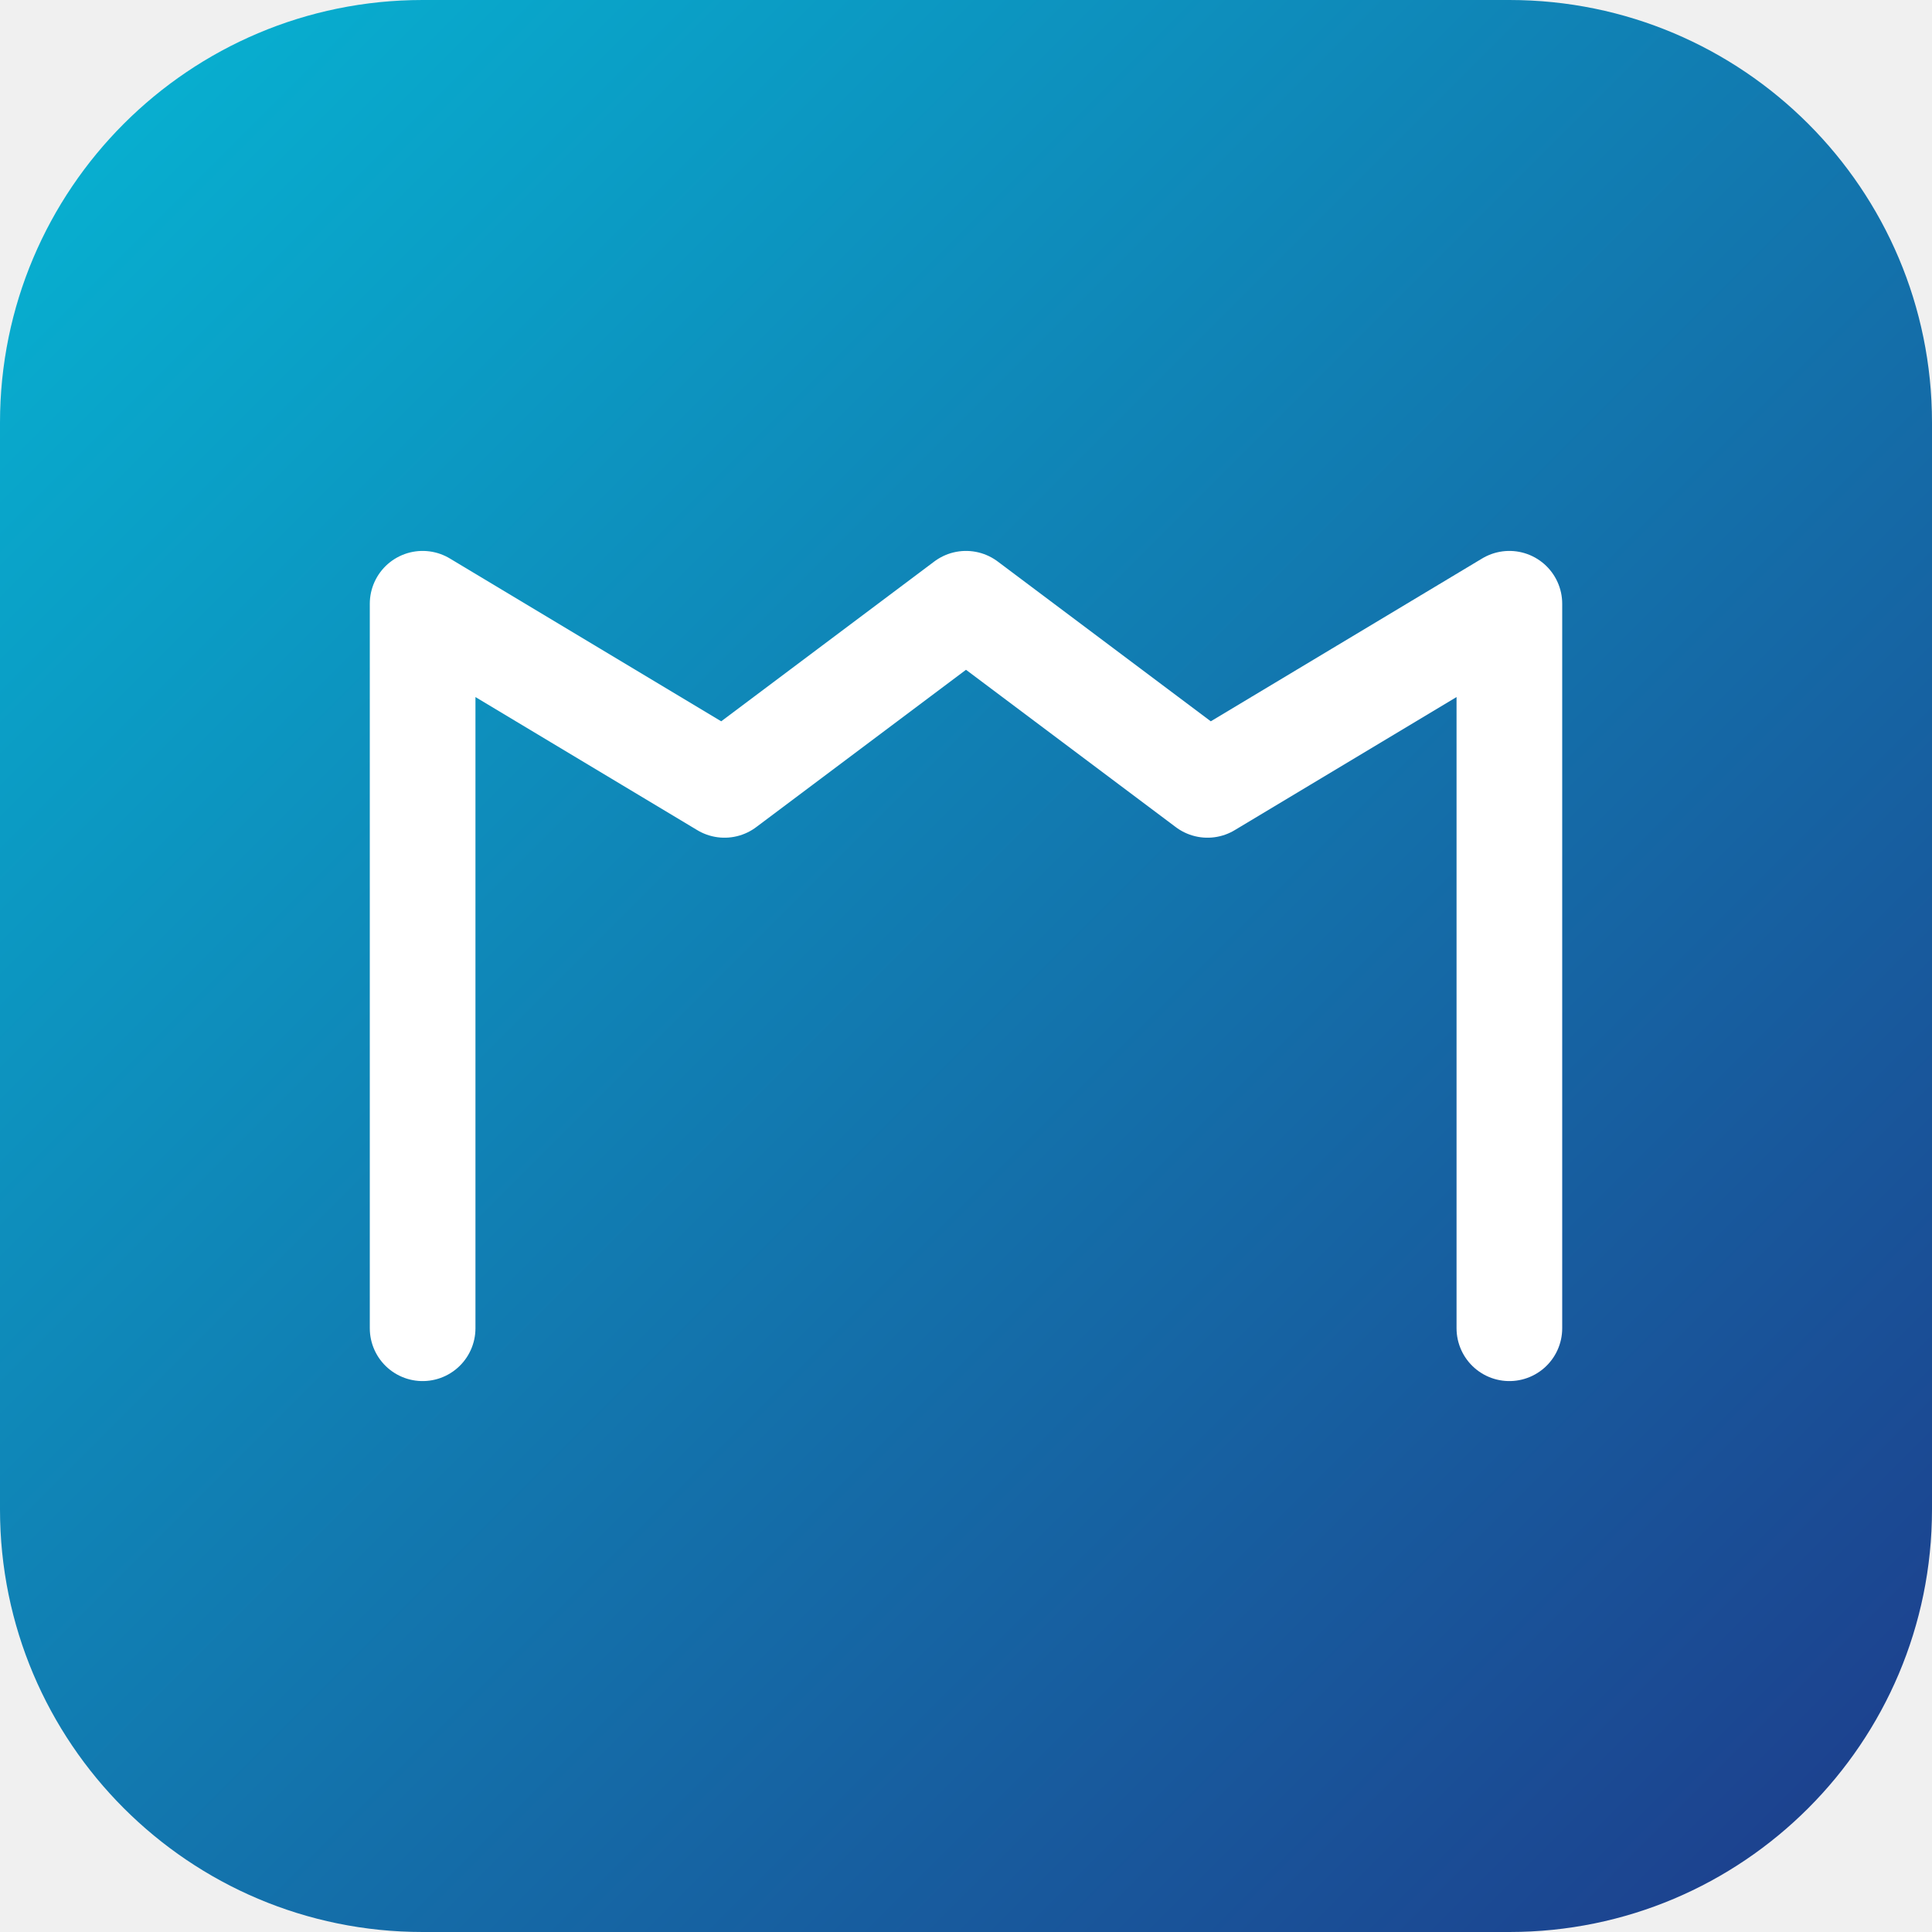
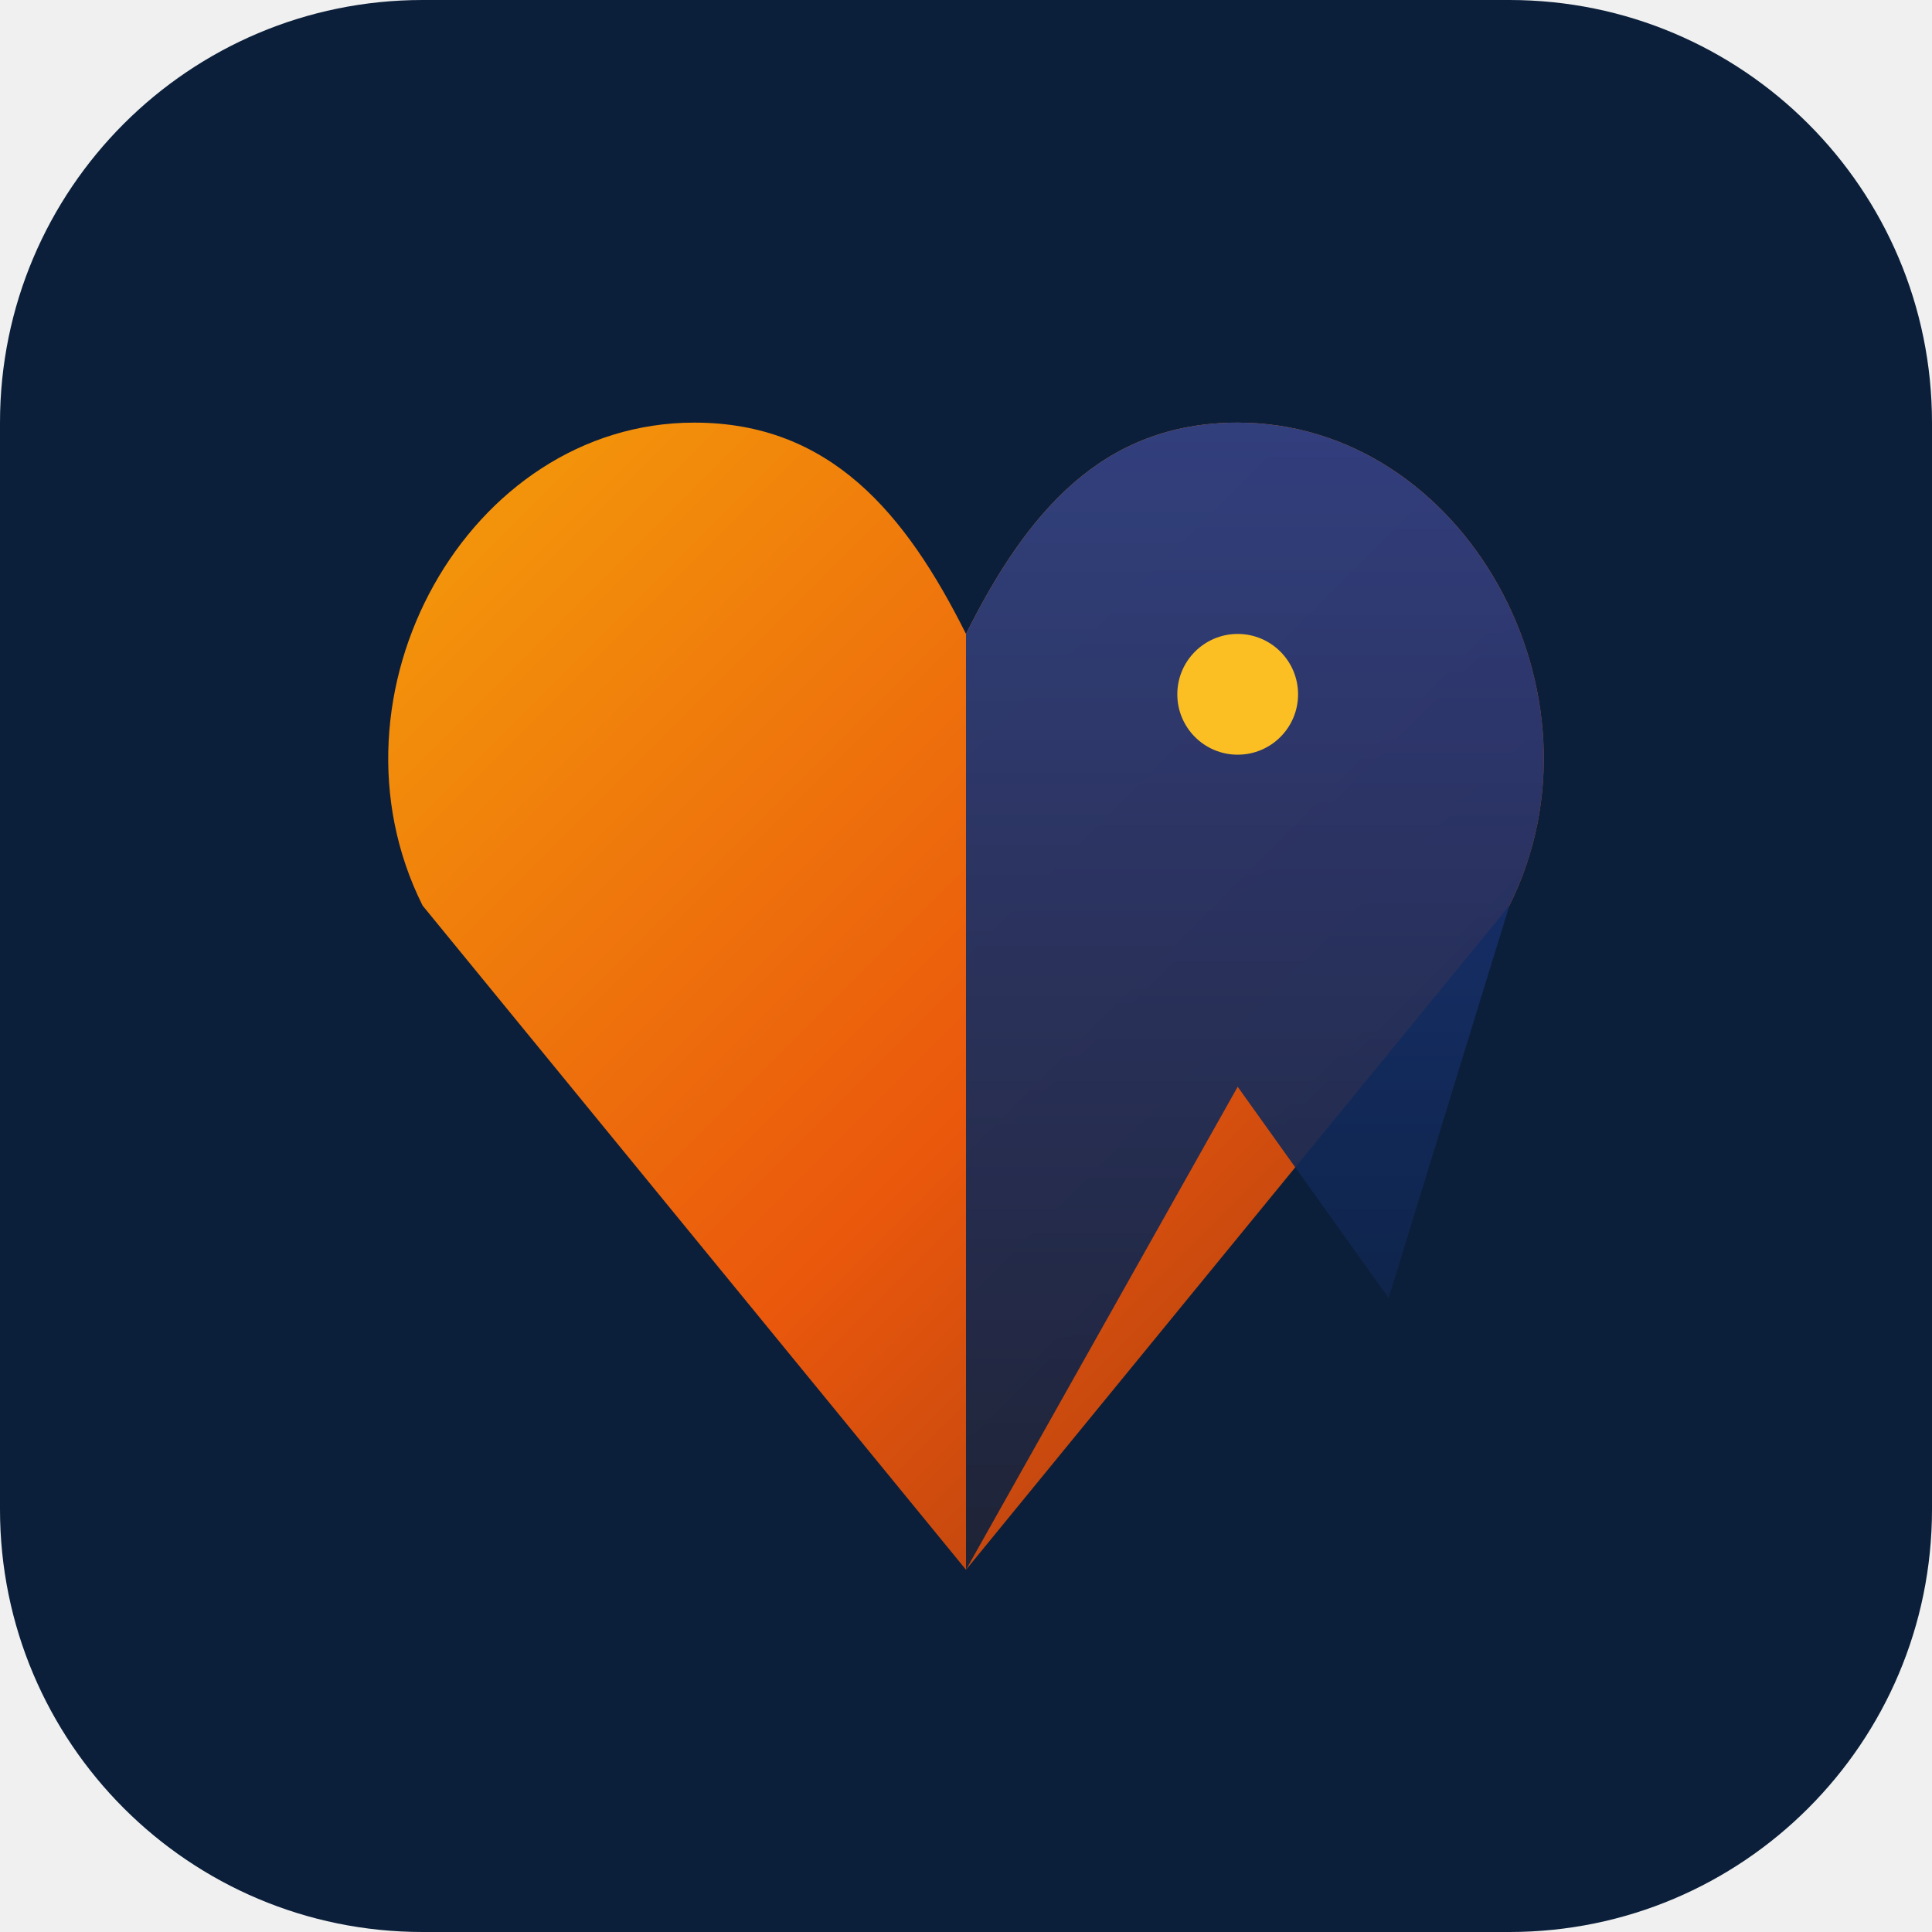
- <svg xmlns="http://www.w3.org/2000/svg" viewBox="0 0 64 64">
+ <svg xmlns="http://www.w3.org/2000/svg" viewBox="0 0 64 64" role="img" aria-label="Sonqollay">
  <defs>
-     <linearGradient id="g" x1="0" y1="0" x2="1" y2="1">
-       <stop offset="0" stop-color="#06b6d4" />
-       <stop offset="1" stop-color="#1e3a8a" />
+     <linearGradient id="m-cu" x1="0" y1="0" x2="1" y2="1">
+       <stop offset="0" stop-color="#F59E0B" />
+       <stop offset=".55" stop-color="#EA580C" />
+       <stop offset="1" stop-color="#9A3412" />
+     </linearGradient>
+     <linearGradient id="m-iz" x1="0" y1="1" x2="0" y2="0">
+       <stop offset="0" stop-color="#0B1F3A" />
+       <stop offset="1" stop-color="#1E3A8A" />
    </linearGradient>
  </defs>
-   <rect width="64" height="64" rx="14" fill="url(#g)" />
-   <path d="M14 44V20l10 6 8-6 8 6 10-6v24" fill="none" stroke="#fff" stroke-width="3.5" stroke-linejoin="round" stroke-linecap="round" />
+   <rect width="64" height="64" rx="14" fill="#0B1F3A" />
+   <g transform="translate(12,10)">
+     <path d="M20 42 L2 20 C-1.5 13 3.5 4 11 4 C15.5 4 18 7 20 11 C22 7 24.5 4 29 4 C36.5 4 41.5 13 38 20 Z" fill="url(#m-cu)" />
+     <path d="M20 42 L29 26 L34 33 L38 20 C41.5 13 36.5 4 29 4 C24.5 4 22 7 20 11 Z" fill="url(#m-iz)" opacity=".9" />
+     <circle cx="29" cy="13" r="2" fill="#FBBF24" />
+   </g>
</svg>
